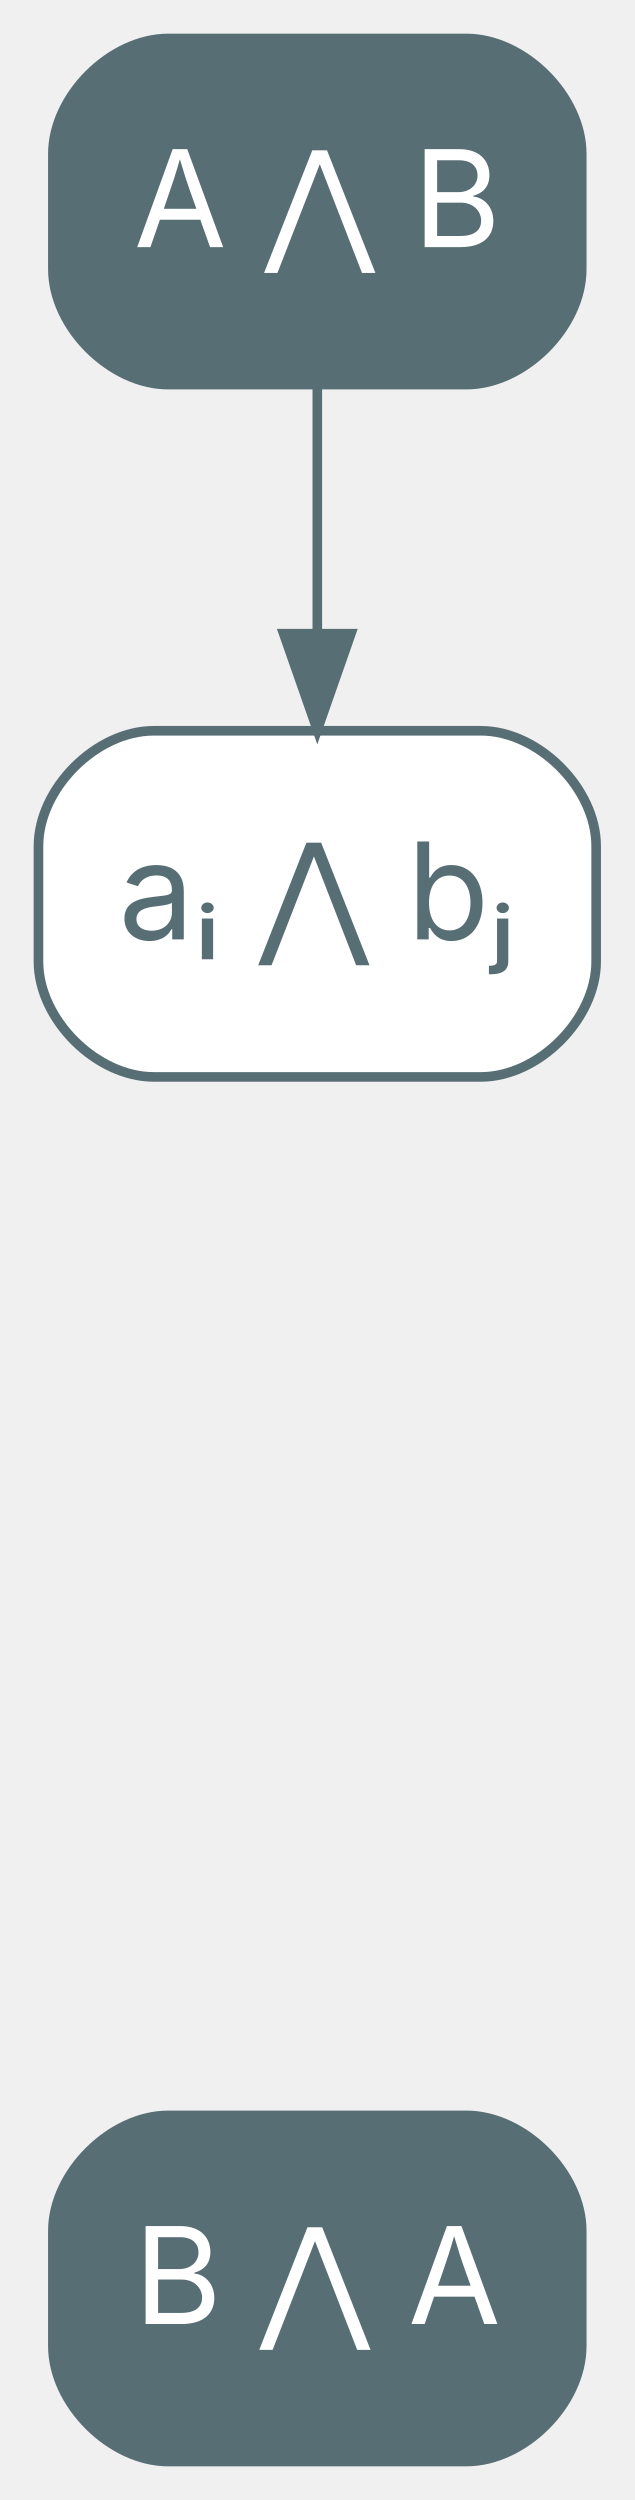
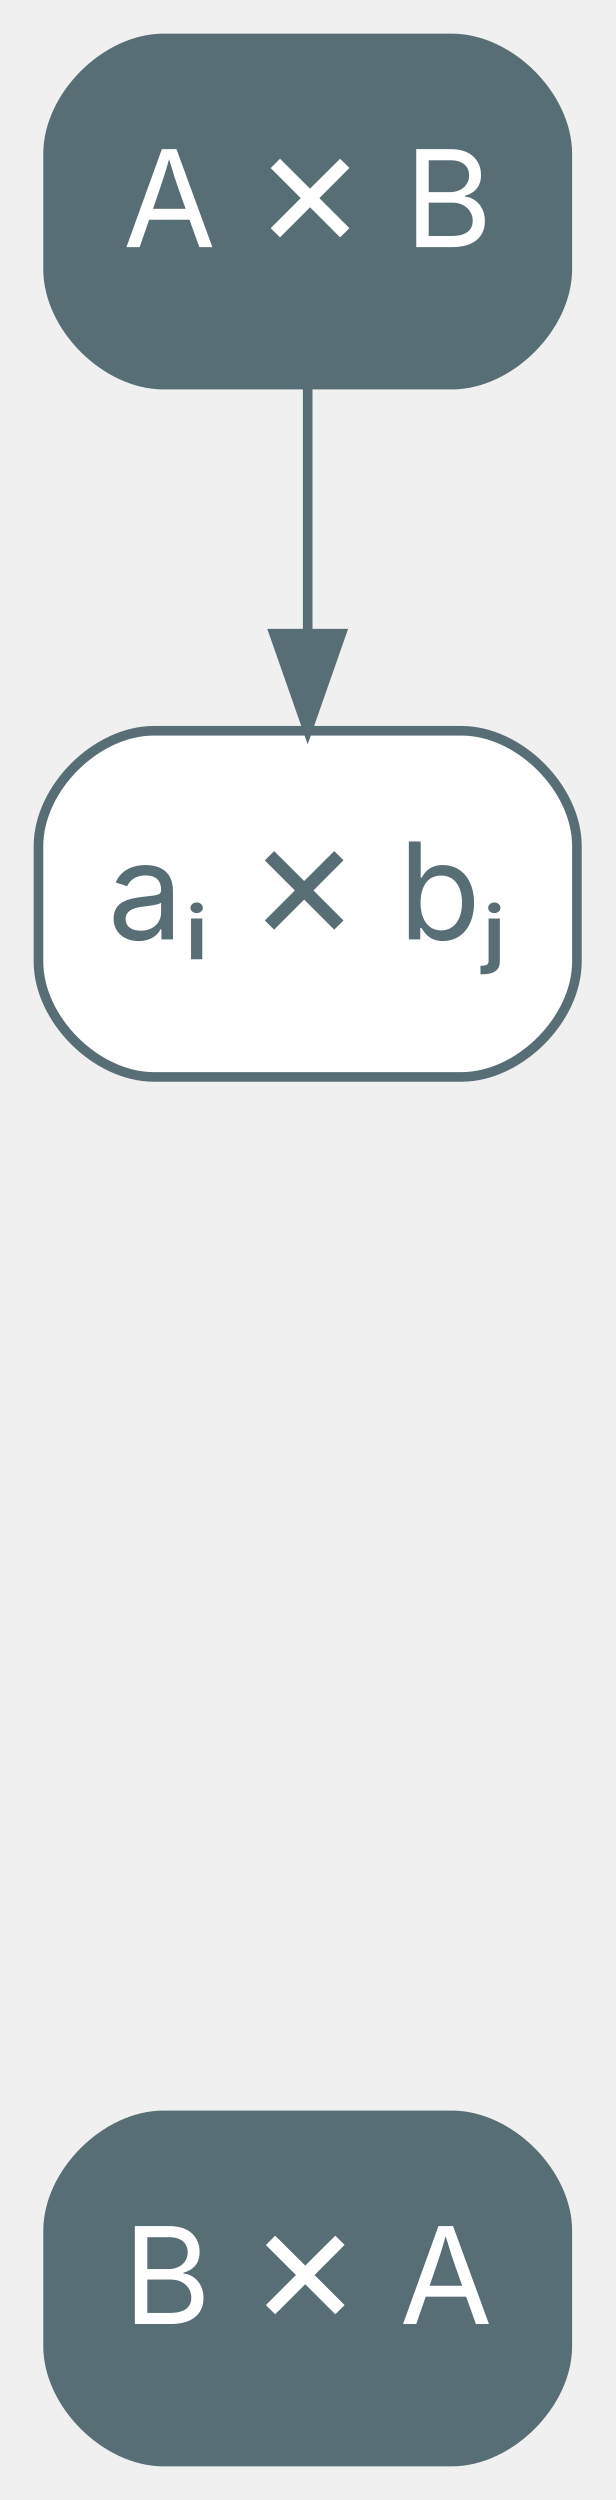
- <svg xmlns="http://www.w3.org/2000/svg" width="66pt" height="260pt" viewBox="0.00 0.00 66.00 260.00">
+ <svg xmlns="http://www.w3.org/2000/svg" width="64pt" height="260pt" viewBox="0.00 0.00 64.00 260.00">
  <g id="graph0" class="graph" transform="scale(1 1) rotate(0) translate(4 256)">
    <g id="node1" class="node">
-       <path fill="#586e75" stroke="#586e75" d="M44.5,-252C44.5,-252 13.5,-252 13.5,-252 7.5,-252 1.5,-246 1.5,-240 1.5,-240 1.5,-228 1.5,-228 1.5,-222 7.5,-216 13.5,-216 13.5,-216 44.5,-216 44.5,-216 50.5,-216 56.5,-222 56.5,-228 56.5,-228 56.5,-240 56.5,-240 56.5,-246 50.5,-252 44.5,-252" />
-       <text text-anchor="middle" x="29" y="-230.3" font-family="Inter,Arial" font-size="14.00" fill="#ffffff">A ⋀ B</text>
+       <path fill="#586e75" stroke="#586e75" d="M43,-252C43,-252 13,-252 13,-252 7,-252 1,-246 1,-240 1,-240 1,-228 1,-228 1,-222 7,-216 13,-216 13,-216 43,-216 43,-216 49,-216 55,-222 55,-228 55,-228 55,-240 55,-240 55,-246 49,-252 43,-252" />
+       <text text-anchor="middle" x="28" y="-230.3" font-family="Inter,Arial" font-size="14.00" fill="#ffffff">A ✕ B</text>
    </g>
    <g id="node2" class="node value">
-       <path fill="#ffffff" stroke="#586e75" d="M46,-180C46,-180 12,-180 12,-180 6,-180 0,-174 0,-168 0,-168 0,-156 0,-156 0,-150 6,-144 12,-144 12,-144 46,-144 46,-144 52,-144 58,-150 58,-156 58,-156 58,-168 58,-168 58,-174 52,-180 46,-180" />
-       <text text-anchor="middle" x="29" y="-158.3" font-family="Inter,Arial" font-size="14.00" fill="#586e75">aᵢ ⋀ bⱼ</text>
+       <path fill="#ffffff" stroke="#586e75" d="M44,-180C44,-180 12,-180 12,-180 6,-180 0,-174 0,-168 0,-168 0,-156 0,-156 0,-150 6,-144 12,-144 12,-144 44,-144 44,-144 50,-144 56,-150 56,-156 56,-156 56,-168 56,-168 56,-174 50,-180 44,-180" />
+       <text text-anchor="middle" x="28" y="-158.3" font-family="Inter,Arial" font-size="14.00" fill="#586e75">aᵢ ✕ bⱼ</text>
    </g>
    <g id="edge1" class="edge">
-       <path fill="none" stroke="#586e75" d="M29,-215.7C29,-207.98 29,-198.71 29,-190.11" />
-       <polygon fill="#586e75" stroke="#586e75" points="32.5,-190.1 29,-180.1 25.5,-190.1 32.5,-190.1" />
+       <path fill="none" stroke="#586e75" d="M28,-215.7C28,-207.98 28,-198.71 28,-190.11" />
+       <polygon fill="#586e75" stroke="#586e75" points="31.5,-190.1 28,-180.1 24.5,-190.1 31.5,-190.1" />
    </g>
    <g id="node3" class="node">
-       <path fill="#586e75" stroke="#586e75" d="M44.5,-36C44.5,-36 13.5,-36 13.5,-36 7.5,-36 1.5,-30 1.5,-24 1.5,-24 1.5,-12 1.5,-12 1.5,-6 7.5,0 13.5,0 13.5,0 44.5,0 44.5,0 50.5,0 56.5,-6 56.5,-12 56.5,-12 56.5,-24 56.5,-24 56.5,-30 50.5,-36 44.5,-36" />
-       <text text-anchor="middle" x="29" y="-14.3" font-family="Inter,Arial" font-size="14.00" fill="#ffffff">B ⋀ A</text>
+       <path fill="#586e75" stroke="#586e75" d="M43,-36C43,-36 13,-36 13,-36 7,-36 1,-30 1,-24 1,-24 1,-12 1,-12 1,-6 7,0 13,0 13,0 43,0 43,0 49,0 55,-6 55,-12 55,-12 55,-24 55,-24 55,-30 49,-36 43,-36" />
+       <text text-anchor="middle" x="28" y="-14.3" font-family="Inter,Arial" font-size="14.00" fill="#ffffff">B ✕ A</text>
    </g>
  </g>
</svg>
